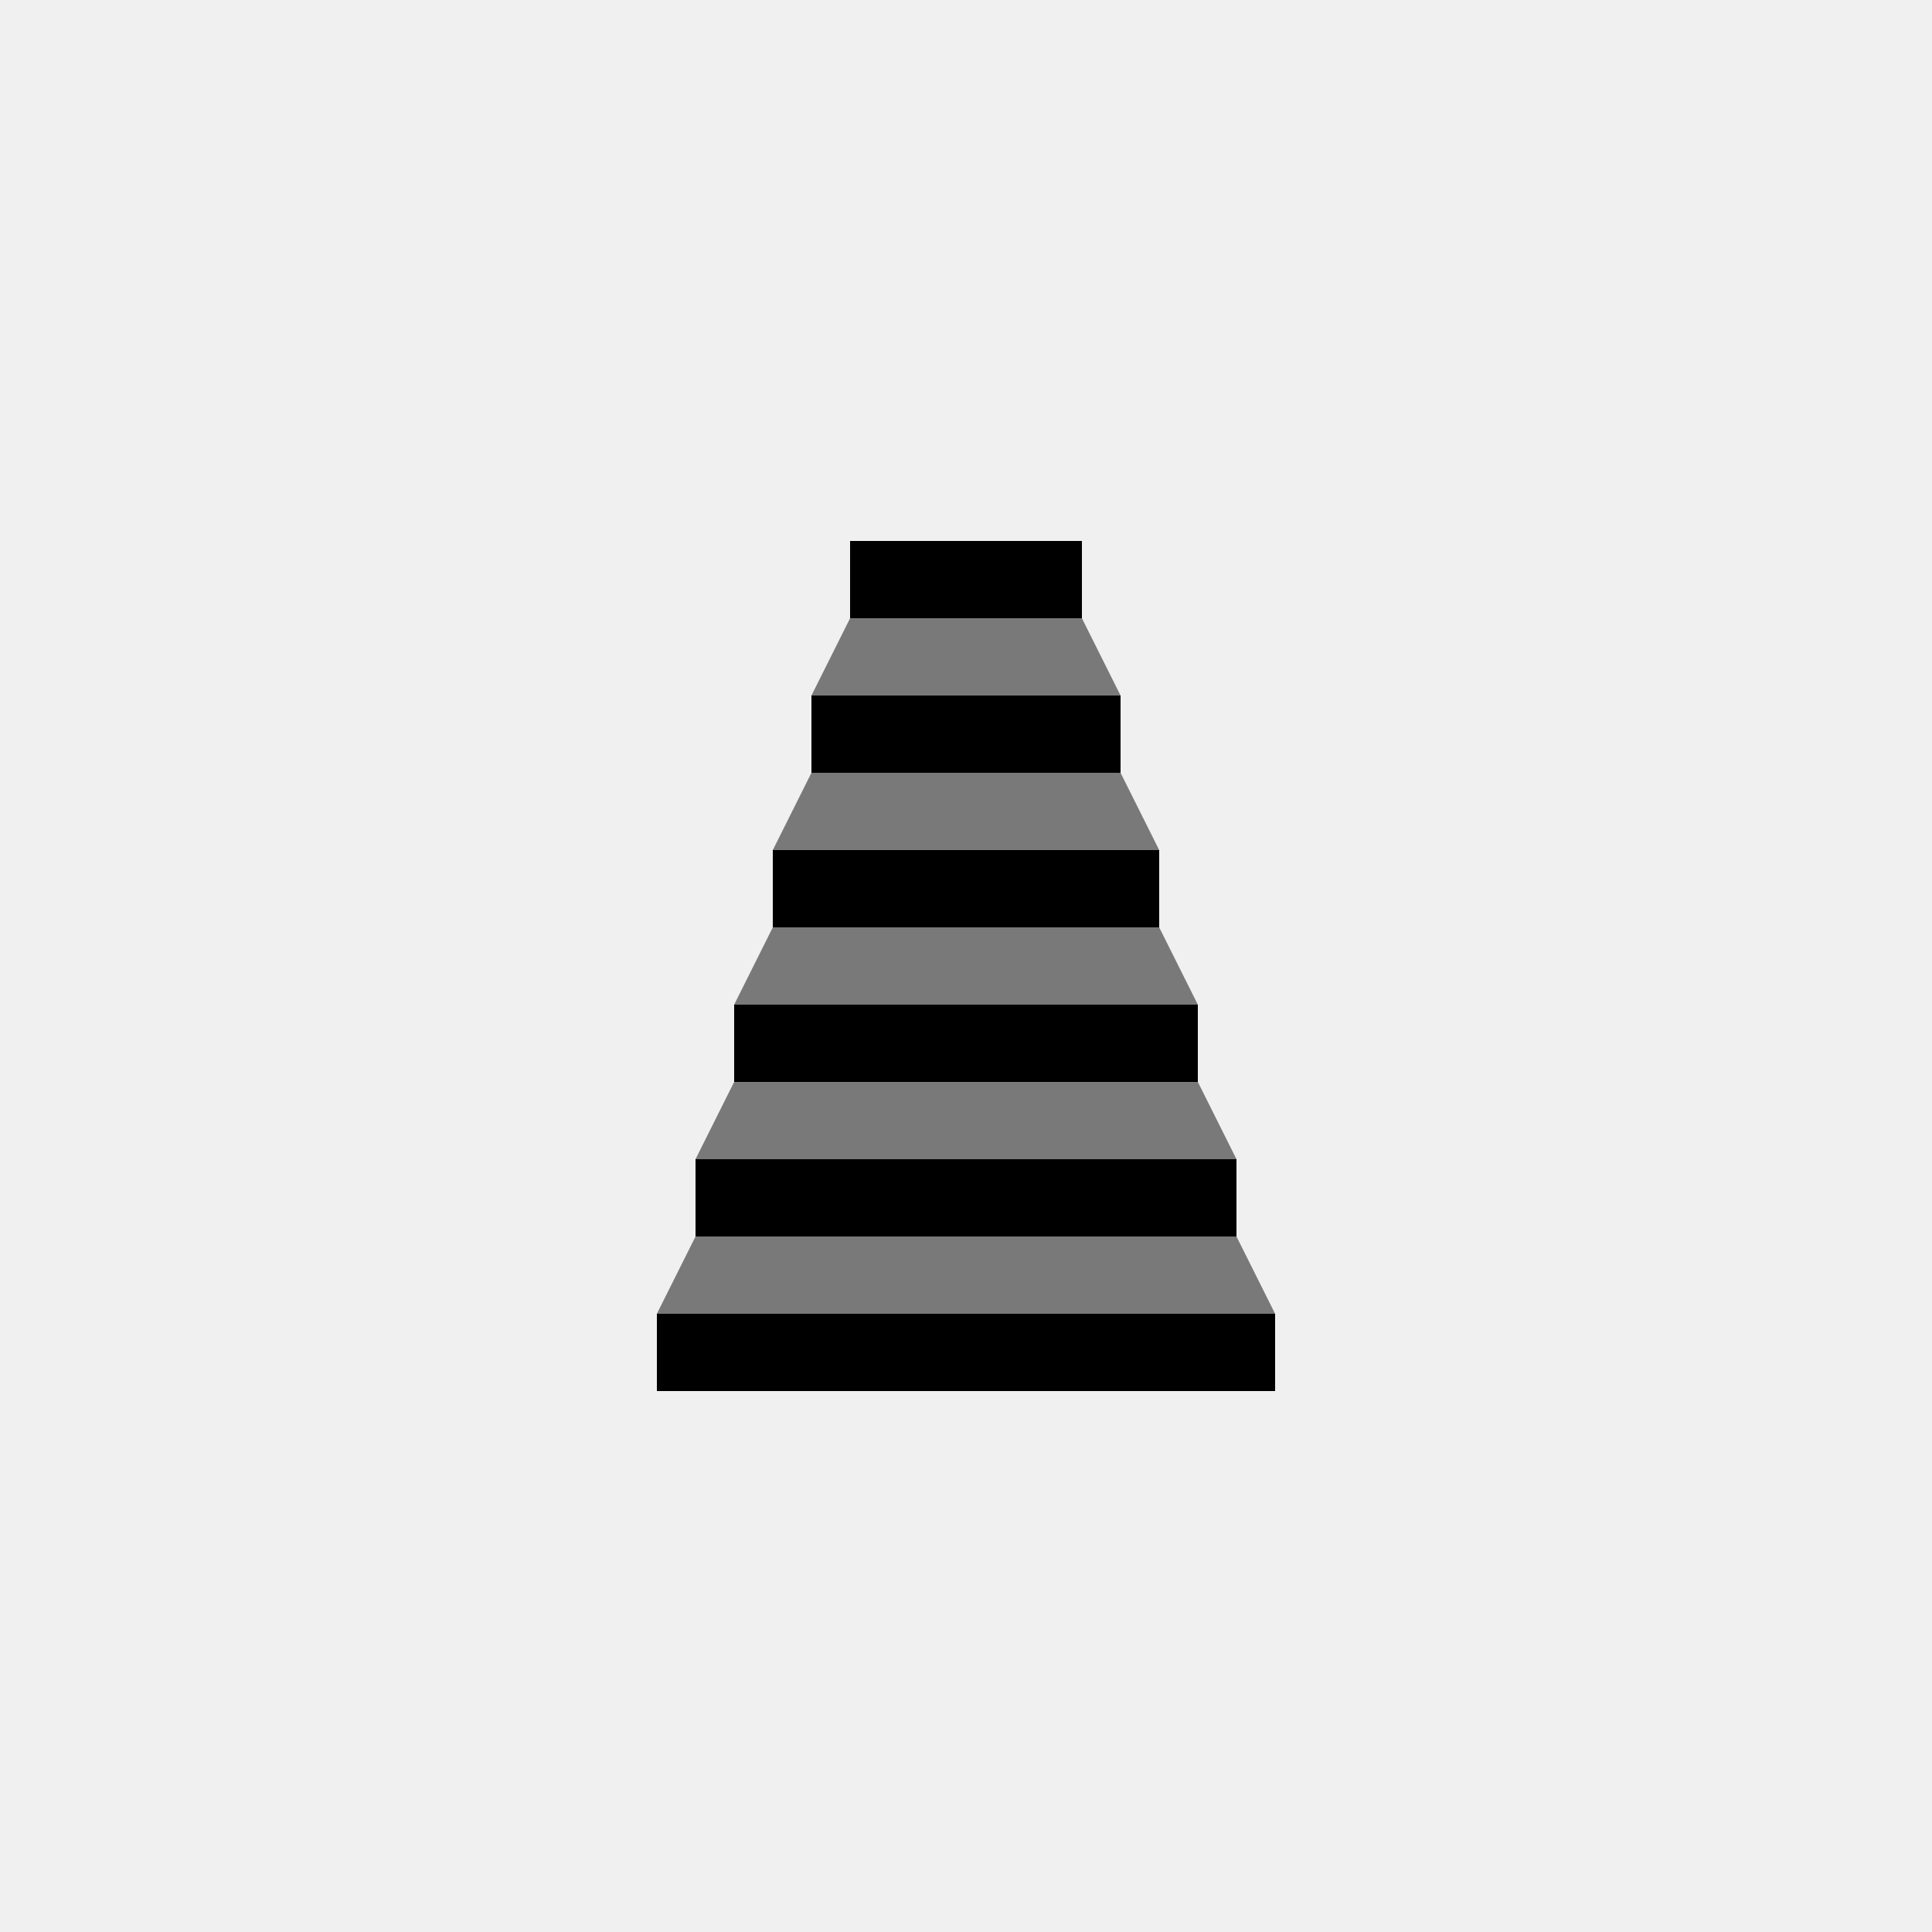
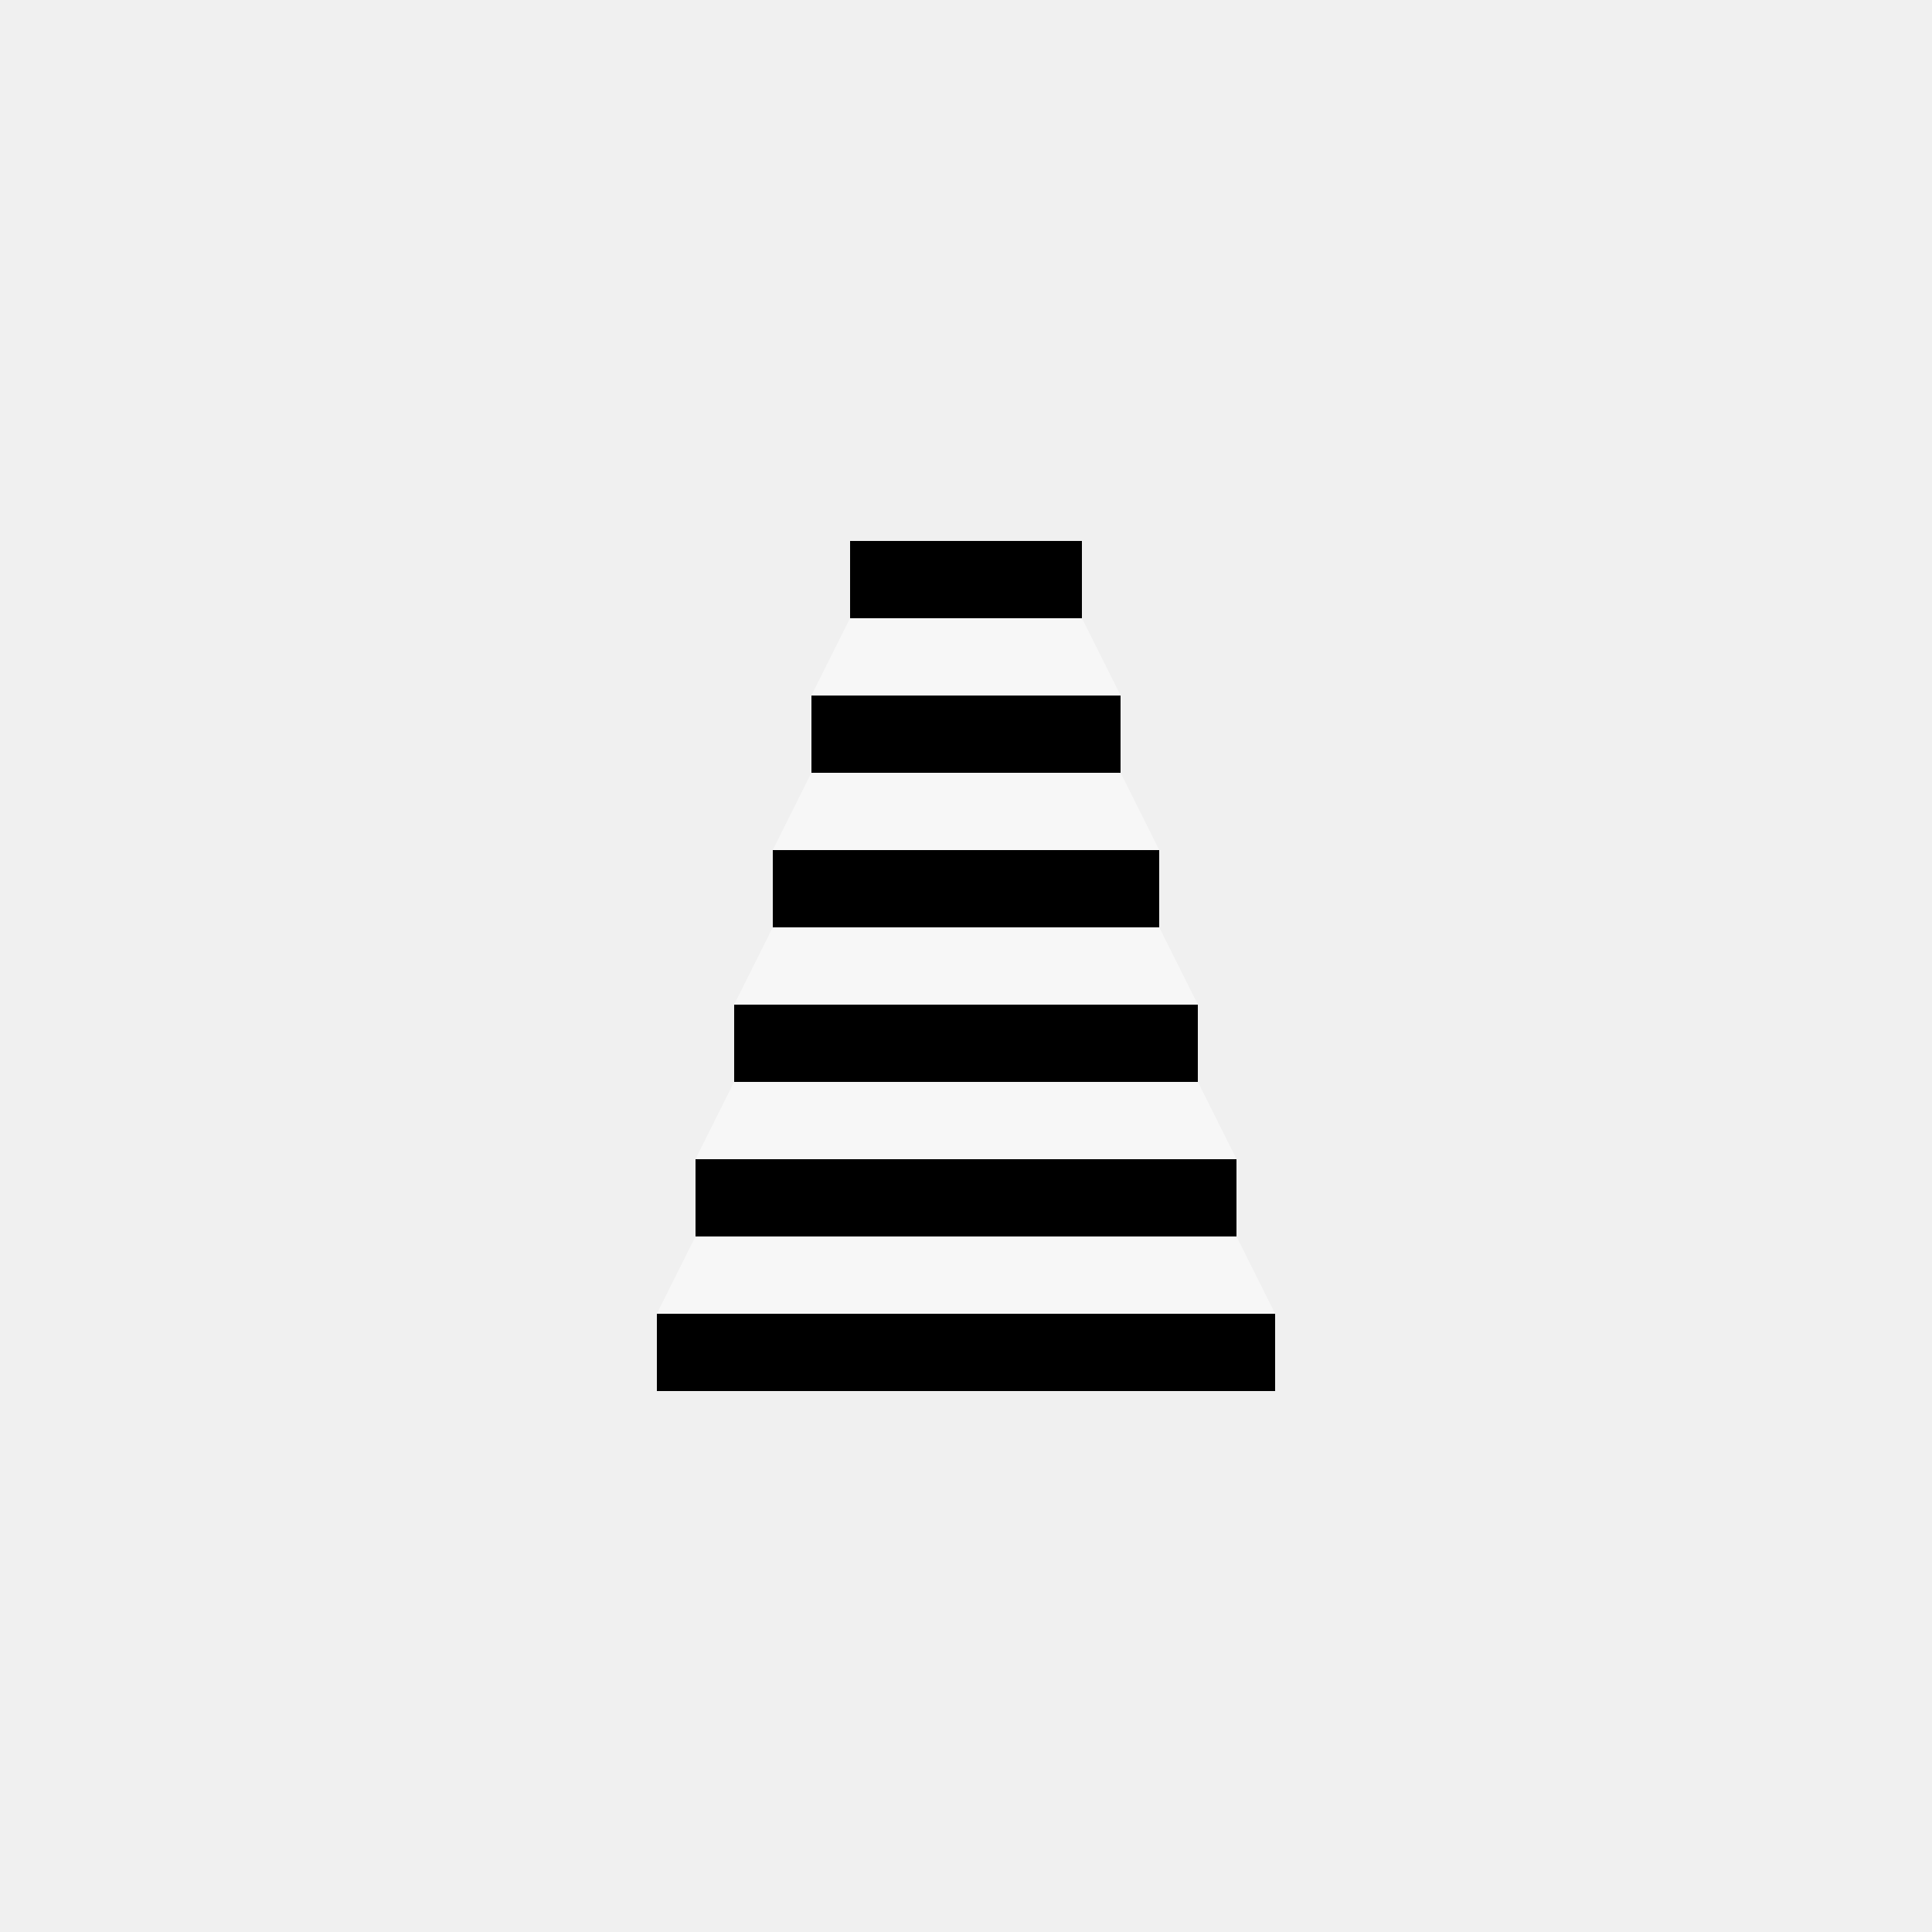
- <svg xmlns="http://www.w3.org/2000/svg" version="1.1" x="0" y="0" width="50" height="50" viewBox="5 0 50 50">
-   <path d="M27,14 L27,16 L26,18 L26,20 L25,22 L25,24 L24,26 L24,28 L23,30 L23,32 L22,34 L22,36 L30,36 L38,36 L38,34 L37,32 L37,30 L36,28 L36,26 L35,24 L35,22 L34,20 L34,18 L33,16 L33,14 L30,14 L27,14 z" fill="currentColor" id="highway-steps-stroke3" opacity="0.496" />
-   <path d="M23,32 L23,30 L37,30 L37,32 z M38,36 L38,34 L22,34 L22,36 z M36,28 L36,26 L24,26 L24,28 z M35,24 L35,22 L25,22 L25,24 z M34,20 L34,18 L26,18 L26,20 z M33,16 L33,14 L27,14 L27,16 z" fill="currentColor" id="highway-steps-stroke2" />
+ <svg xmlns="http://www.w3.org/2000/svg" version="1.1" id="Layer_1" x="0px" y="0px" viewBox="0 0 50 50" style="enable-background:new 0 0 50 50;" xml:space="preserve">
+   <style type="text/css">
+ 	.st0{opacity:0.496;fill:#FFFFFF;enable-background:new    ;}
+ </style>
+   <path id="highway-steps-stroke3" class="st0" d="M22,14v2l-1,2v2l-1,2v2l-1,2v2l-1,2v2l-1,2v2h8h8v-2l-1-2v-2l-1-2v-2l-1-2v-2l-1-2  v-2l-1-2v-2h-3H22z" />
+   <path id="highway-steps-stroke2" d="M18,32v-2h14v2H18z M33,36v-2H17v2H33z M31,28v-2H19v2H31z M30,24v-2H20v2H30z M29,20v-2h-8v2  H29z M28,16v-2h-6v2H28z" />
</svg>
